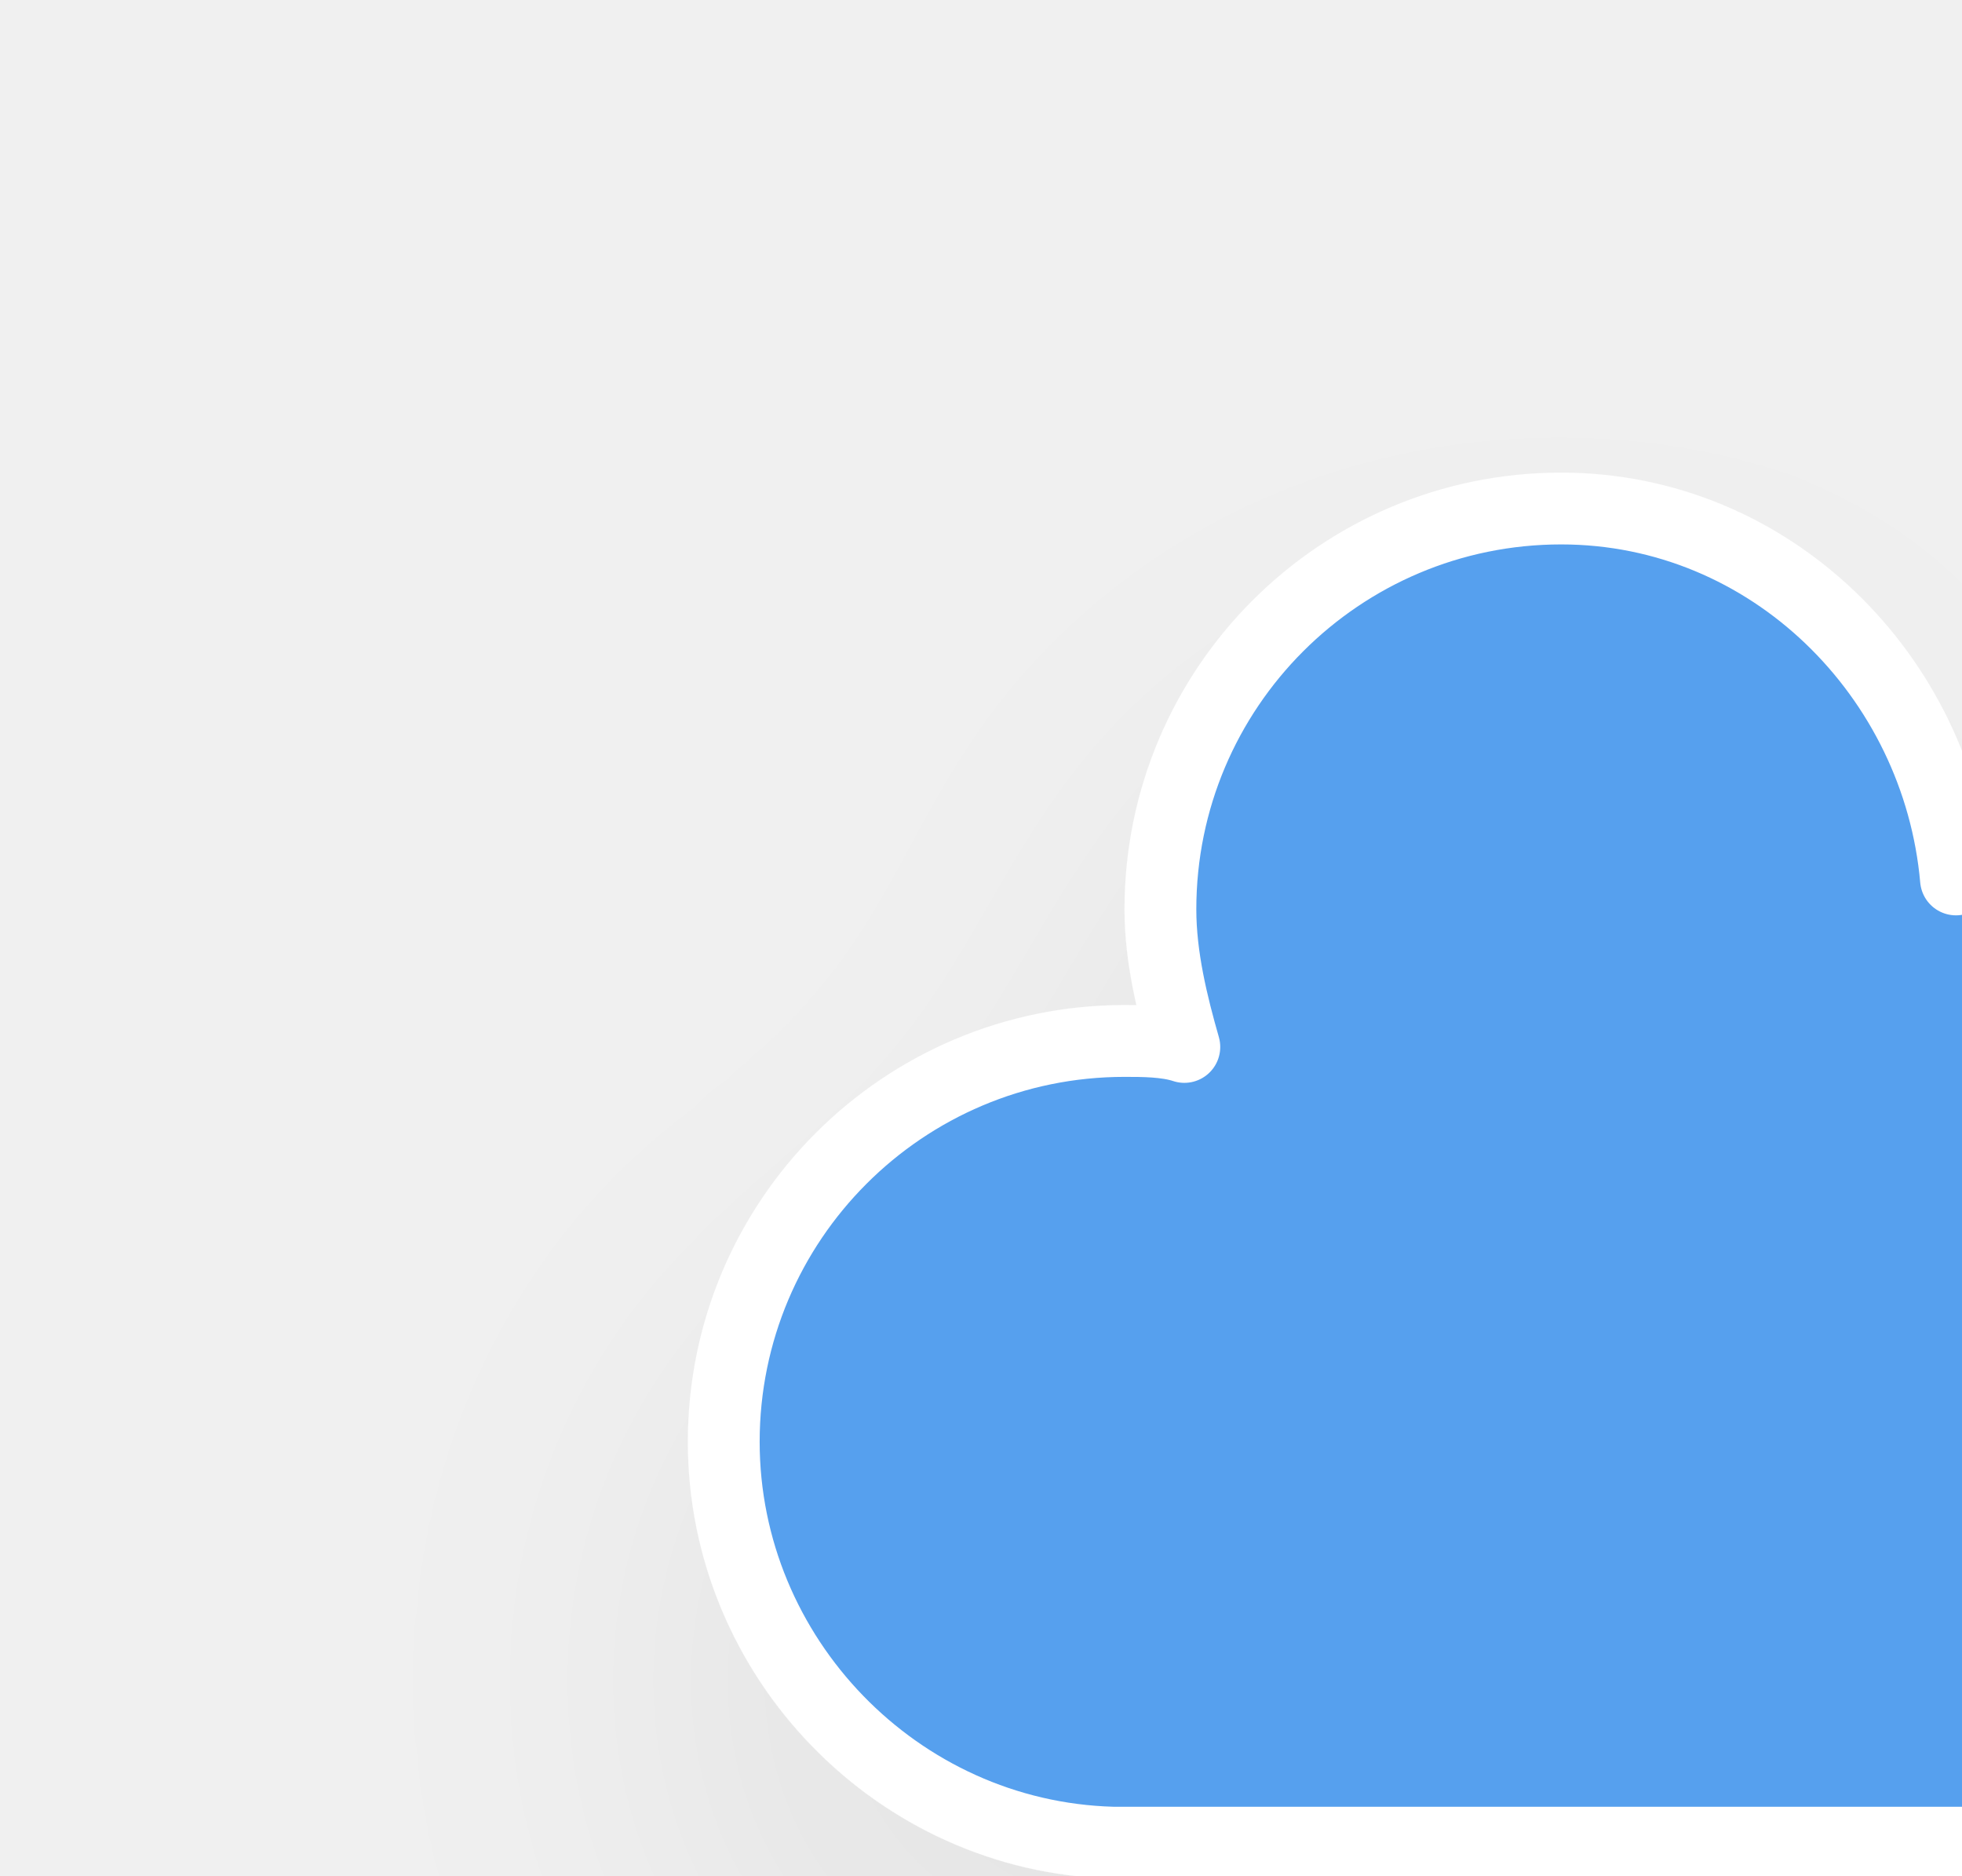
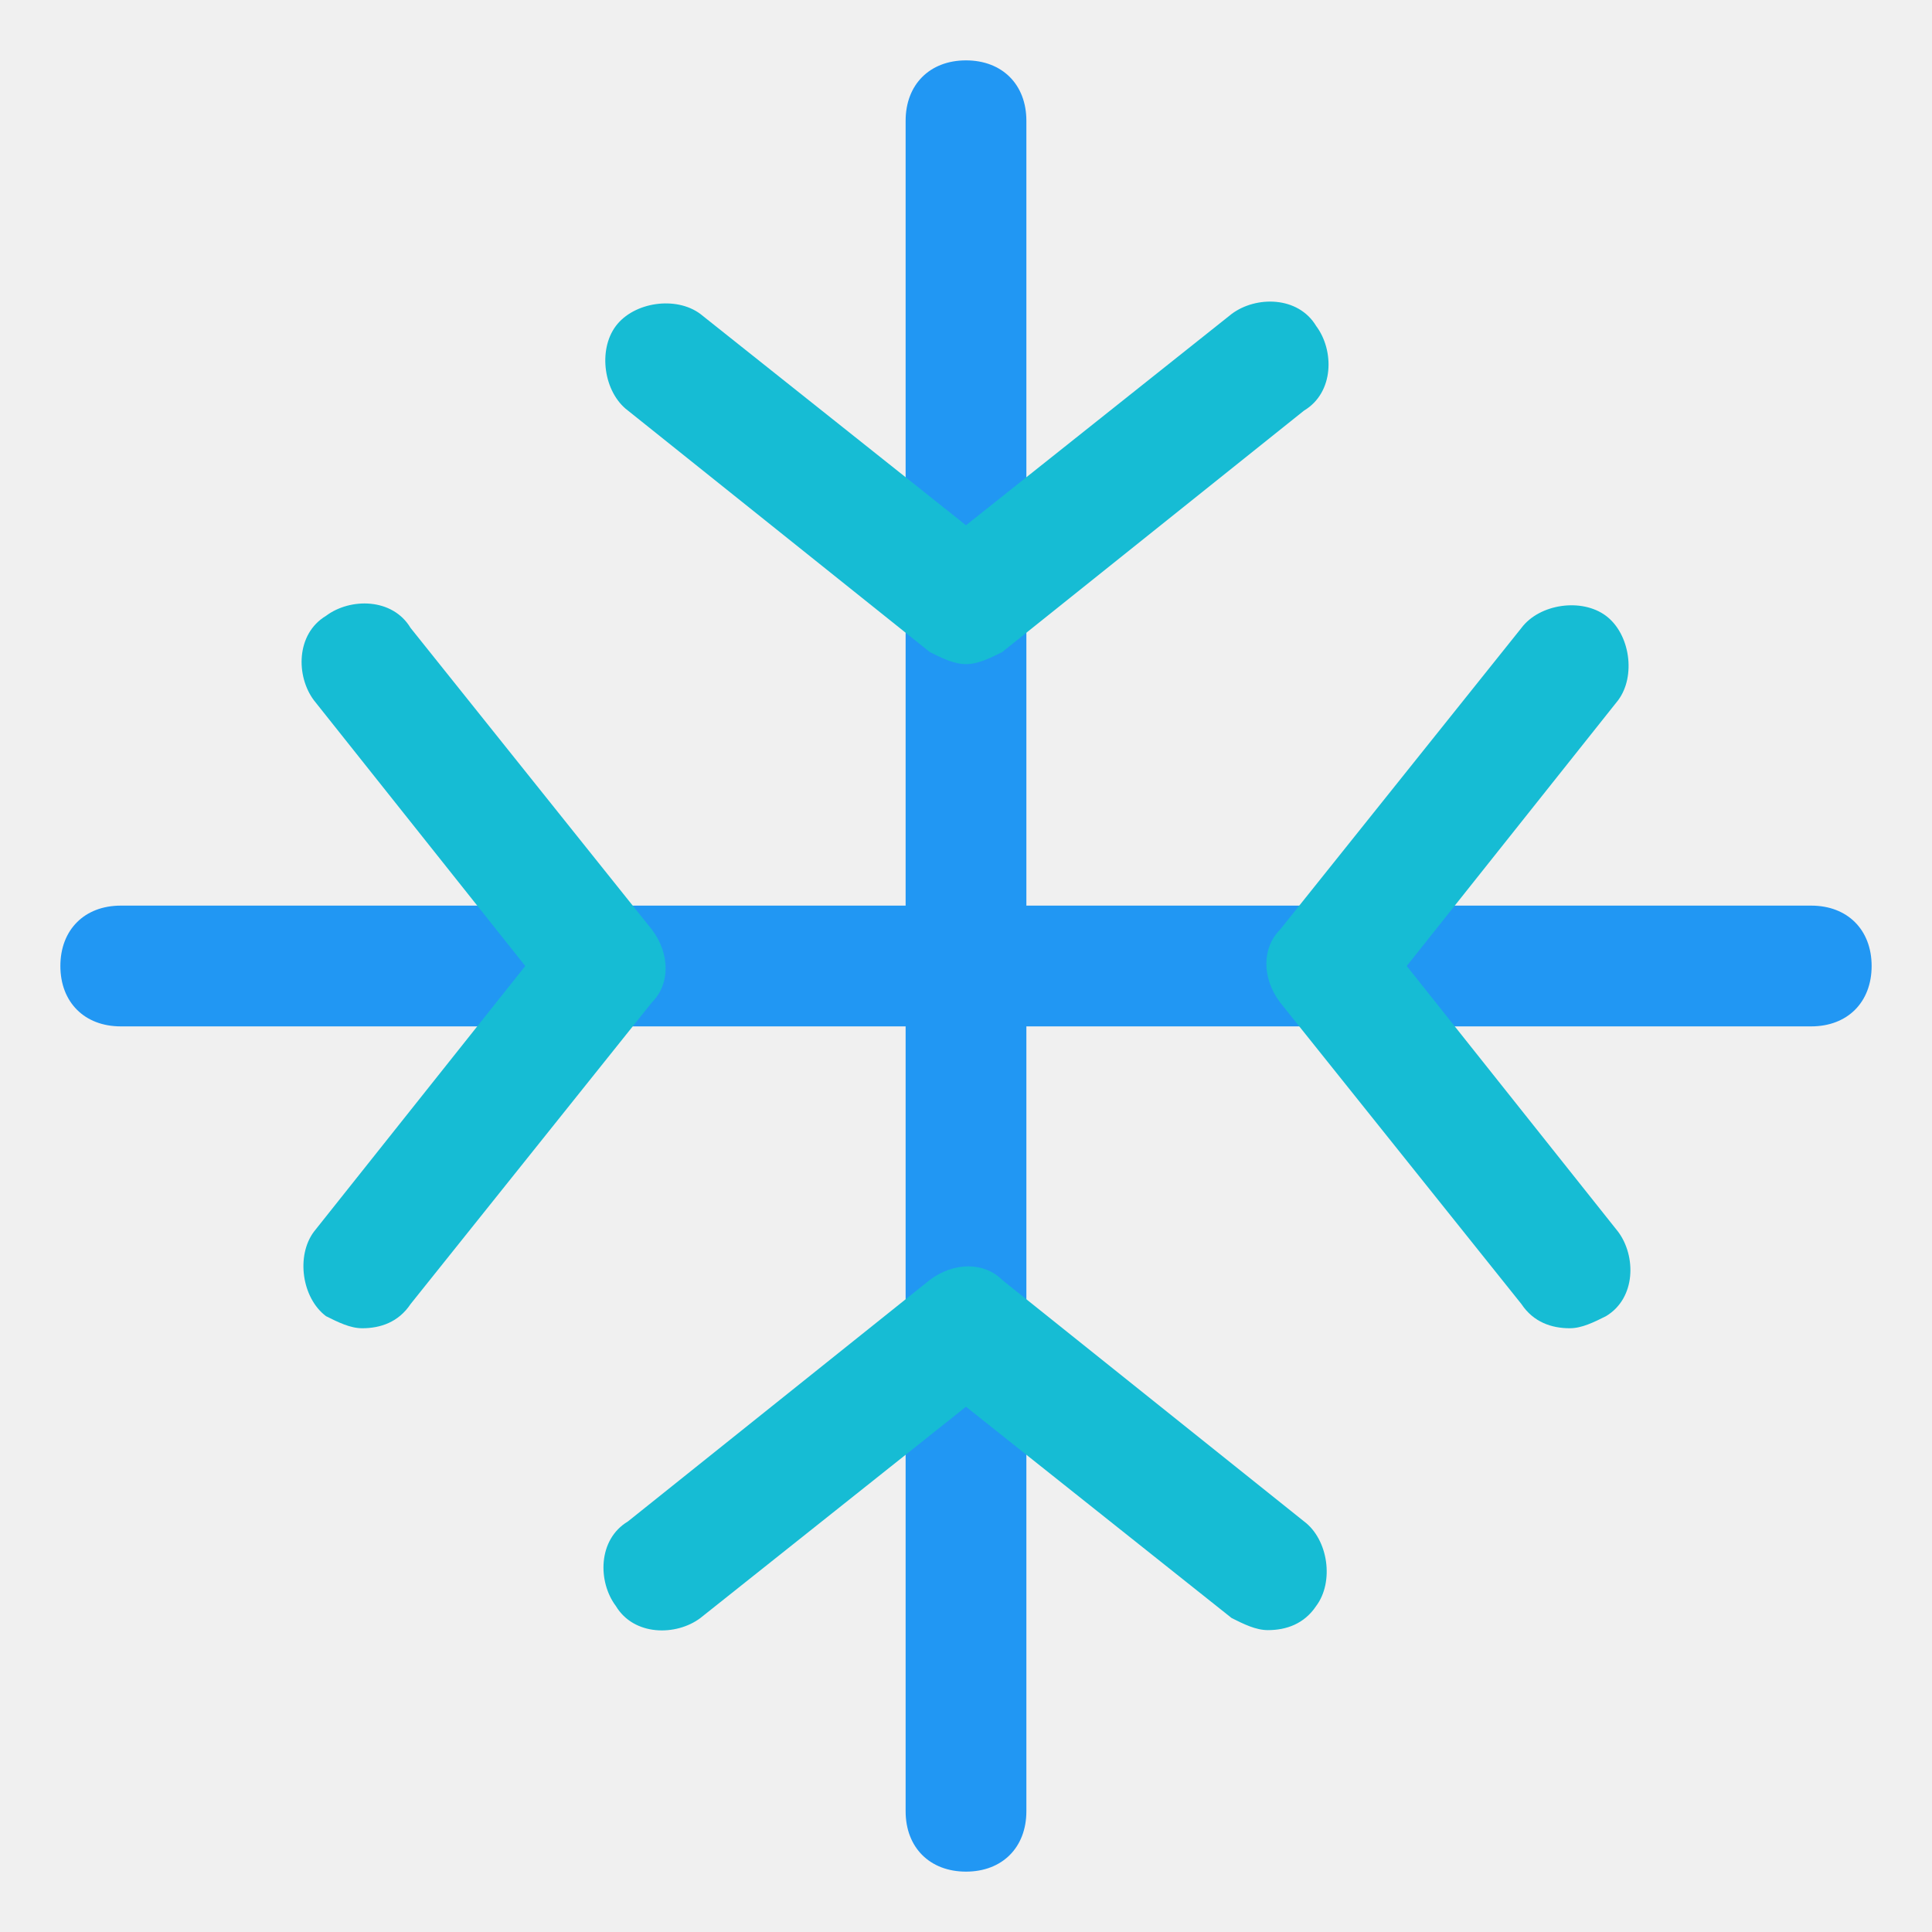
- <svg xmlns="http://www.w3.org/2000/svg" version="1.1">
-   <defs>
-     <filter id="blur" x="-.247" y="-.269" width="1.494" height="1.676">
-       <feGaussianBlur in="SourceAlpha" stdDeviation="3" />
-       <feOffset dx="0" dy="4" result="offsetblur" />
-       <feComponentTransfer>
-         <feFuncA slope="0.05" type="linear" />
-       </feComponentTransfer>
-       <feMerge>
-         <feMergeNode />
-         <feMergeNode in="SourceGraphic" />
-       </feMerge>
-     </filter>
-     <style type="text/css">
-          
-          /*
- ** CLOUDS
- */
-          @keyframes am-weather-cloud-2 {
-             0% {
-                -webkit-transform: translate(0px, 0px);
-                -moz-transform: translate(0px, 0px);
-                -ms-transform: translate(0px, 0px);
-                transform: translate(0px, 0px);
-             }
- 
-             50% {
-                -webkit-transform: translate(2px, 0px);
-                -moz-transform: translate(2px, 0px);
-                -ms-transform: translate(2px, 0px);
-                transform: translate(2px, 0px);
-             }
- 
-             100% {
-                -webkit-transform: translate(0px, 0px);
-                -moz-transform: translate(0px, 0px);
-                -ms-transform: translate(0px, 0px);
-                transform: translate(0px, 0px);
-             }
-          }
- 
-          .am-weather-cloud-2 {
-             -webkit-animation-name: am-weather-cloud-2;
-             -moz-animation-name: am-weather-cloud-2;
-             animation-name: am-weather-cloud-2;
-             -webkit-animation-duration: 3s;
-             -moz-animation-duration: 3s;
-             animation-duration: 3s;
-             -webkit-animation-timing-function: linear;
-             -moz-animation-timing-function: linear;
-             animation-timing-function: linear;
-             -webkit-animation-iteration-count: infinite;
-             -moz-animation-iteration-count: infinite;
-             animation-iteration-count: infinite;
-          }
- 
-          /*
- ** SNOW
- */
-          @keyframes am-weather-snow {
-             0% {
-                -webkit-transform: translateX(0) translateY(0);
-                -moz-transform: translateX(0) translateY(0);
-                -ms-transform: translateX(0) translateY(0);
-                transform: translateX(0) translateY(0);
-             }
- 
-             33.33% {
-                -webkit-transform: translateX(-1.2px) translateY(2px);
-                -moz-transform: translateX(-1.2px) translateY(2px);
-                -ms-transform: translateX(-1.2px) translateY(2px);
-                transform: translateX(-1.2px) translateY(2px);
-             }
- 
-             66.66% {
-                -webkit-transform: translateX(1.4px) translateY(4px);
-                -moz-transform: translateX(1.4px) translateY(4px);
-                -ms-transform: translateX(1.4px) translateY(4px);
-                transform: translateX(1.4px) translateY(4px);
-                opacity: 1;
-             }
- 
-             100% {
-                -webkit-transform: translateX(-1.6px) translateY(6px);
-                -moz-transform: translateX(-1.6px) translateY(6px);
-                -ms-transform: translateX(-1.6px) translateY(6px);
-                transform: translateX(-1.6px) translateY(6px);
-                opacity: 0;
-             }
-          }
- 
-          @keyframes am-weather-snow-reverse {
-             0% {
-                -webkit-transform: translateX(0) translateY(0);
-                -moz-transform: translateX(0) translateY(0);
-                -ms-transform: translateX(0) translateY(0);
-                transform: translateX(0) translateY(0);
-             }
- 
-             33.33% {
-                -webkit-transform: translateX(1.2px) translateY(2px);
-                -moz-transform: translateX(1.2px) translateY(2px);
-                -ms-transform: translateX(1.2px) translateY(2px);
-                transform: translateX(1.2px) translateY(2px);
-             }
- 
-             66.66% {
-                -webkit-transform: translateX(-1.4px) translateY(4px);
-                -moz-transform: translateX(-1.4px) translateY(4px);
-                -ms-transform: translateX(-1.4px) translateY(4px);
-                transform: translateX(-1.4px) translateY(4px);
-                opacity: 1;
-             }
- 
-             100% {
-                -webkit-transform: translateX(1.6px) translateY(6px);
-                -moz-transform: translateX(1.6px) translateY(6px);
-                -ms-transform: translateX(1.6px) translateY(6px);
-                transform: translateX(1.6px) translateY(6px);
-                opacity: 0;
-             }
-          }
- 
-          .am-weather-snow-1 {
-             -webkit-animation-name: am-weather-snow;
-             -moz-animation-name: am-weather-snow;
-             -ms-animation-name: am-weather-snow;
-             animation-name: am-weather-snow;
-             -webkit-animation-duration: 2s;
-             -moz-animation-duration: 2s;
-             -ms-animation-duration: 2s;
-             animation-duration: 2s;
-             -webkit-animation-timing-function: linear;
-             -moz-animation-timing-function: linear;
-             -ms-animation-timing-function: linear;
-             animation-timing-function: linear;
-             -webkit-animation-iteration-count: infinite;
-             -moz-animation-iteration-count: infinite;
-             -ms-animation-iteration-count: infinite;
-             animation-iteration-count: infinite;
-          }
- 
-          .am-weather-snow-2 {
-             -webkit-animation-name: am-weather-snow;
-             -moz-animation-name: am-weather-snow;
-             -ms-animation-name: am-weather-snow;
-             animation-name: am-weather-snow;
-             -webkit-animation-delay: 1.2s;
-             -moz-animation-delay: 1.2s;
-             -ms-animation-delay: 1.2s;
-             animation-delay: 1.2s;
-             -webkit-animation-duration: 2s;
-             -moz-animation-duration: 2s;
-             -ms-animation-duration: 2s;
-             animation-duration: 2s;
-             -webkit-animation-timing-function: linear;
-             -moz-animation-timing-function: linear;
-             -ms-animation-timing-function: linear;
-             animation-timing-function: linear;
-             -webkit-animation-iteration-count: infinite;
-             -moz-animation-iteration-count: infinite;
-             -ms-animation-iteration-count: infinite;
-             animation-iteration-count: infinite;
-          }
- 
-          .am-weather-snow-3 {
-             -webkit-animation-name: am-weather-snow-reverse;
-             -moz-animation-name: am-weather-snow-reverse;
-             -ms-animation-name: am-weather-snow-reverse;
-             animation-name: am-weather-snow-reverse;
-             -webkit-animation-duration: 2s;
-             -moz-animation-duration: 2s;
-             -ms-animation-duration: 2s;
-             animation-duration: 2s;
-             -webkit-animation-timing-function: linear;
-             -moz-animation-timing-function: linear;
-             -ms-animation-timing-function: linear;
-             animation-timing-function: linear;
-             -webkit-animation-iteration-count: infinite;
-             -moz-animation-iteration-count: infinite;
-             -ms-animation-iteration-count: infinite;
-             animation-iteration-count: infinite;
-          }
-          
-       </style>
-   </defs>
-   <g transform="translate(16,-2)" filter="url(#blur)">
-     <g class="am-weather-cloud-2" style="-moz-animation-duration:3s;-moz-animation-iteration-count:infinite;-moz-animation-name:am-weather-cloud-2;-moz-animation-timing-function:linear;-webkit-animation-duration:3s;-webkit-animation-iteration-count:infinite;-webkit-animation-name:am-weather-cloud-2;-webkit-animation-timing-function:linear">
-       <path transform="translate(-20,-11)" d="m47.7 35.4c0-4.6-3.7-8.2-8.2-8.2-1 0-1.9 0.2-2.8 0.5-0.3-3.4-3.1-6.2-6.6-6.2-3.7 0-6.7 3-6.7 6.7 0 0.8 0.2 1.6 0.4 2.3-0.3-0.1-0.7-0.1-1-0.1-3.7 0-6.7 3-6.7 6.7 0 3.6 2.9 6.6 6.5 6.7h17.2c4.4-0.5 7.9-4 7.9-8.4z" fill="#57a0ee" stroke="#fff" stroke-linejoin="round" stroke-width="1.2" />
+ <svg xmlns="http://www.w3.org/2000/svg" width="800px" height="800px" viewBox="0 0 32 32" enable-background="new 0 0 32 32" version="1.1" xml:space="preserve">
+   <g id="Layer_2" />
+   <g id="Layer_3" />
+   <g id="Layer_4" />
+   <g id="Layer_5" />
+   <g id="Layer_6" />
+   <g id="Layer_7" />
+   <g id="Layer_8" />
+   <g id="Layer_9" />
+   <g id="Layer_10" />
+   <g id="Layer_11" />
+   <g id="Layer_12" />
+   <g id="Layer_13" />
+   <g id="Layer_14" />
+   <g id="Layer_15" />
+   <g id="Layer_16" />
+   <g id="Layer_17" />
+   <g id="Layer_18" />
+   <g id="Layer_19" />
+   <g id="Layer_20">
+     <path d="M30,15H17V2c0-0.6-0.4-1-1-1s-1,0.4-1,1v13H2c-0.6,0-1,0.4-1,1s0.4,1,1,1h13v13c0,0.6,0.4,1,1,1s1-0.4,1-1   V17h13c0.6,0,1-0.4,1-1S30.6,15,30,15z" fill="#2197F3" />
+     <g>
+       <path d="M16,11c-0.2,0-0.4-0.1-0.6-0.2l-5-4c-0.4-0.3-0.5-1-0.2-1.4c0.3-0.4,1-0.5,1.4-0.2L16,8.7l4.4-3.5    c0.4-0.3,1.1-0.3,1.4,0.2c0.3,0.4,0.3,1.1-0.2,1.4l-5,4C16.4,10.9,16.2,11,16,11z" fill="#16BCD4" />
    </g>
-     <g class="am-weather-snow-1" style="-moz-animation-duration:2s;-moz-animation-iteration-count:infinite;-moz-animation-name:am-weather-snow;-moz-animation-timing-function:linear;-ms-animation-duration:2s;-ms-animation-iteration-count:infinite;-ms-animation-name:am-weather-snow;-ms-animation-timing-function:linear;-webkit-animation-duration:2s;-webkit-animation-iteration-count:infinite;-webkit-animation-name:am-weather-snow;-webkit-animation-timing-function:linear">
-       <g transform="translate(3,28)" fill="none" stroke="#57a0ee" stroke-linecap="round">
-         <line transform="translate(0,9)" y1="-2.5" y2="2.5" stroke-width="1.2" />
-         <line transform="rotate(45,-10.864,4.5)" y1="-2.5" y2="2.5" />
-         <line transform="rotate(90,-4.5,4.5)" y1="-2.5" y2="2.5" />
-         <line transform="rotate(135,-1.864,4.5)" y1="-2.5" y2="2.5" />
-       </g>
+     <g>
+       <path d="M21,27c-0.2,0-0.4-0.1-0.6-0.2L16,23.3l-4.4,3.5c-0.4,0.3-1.1,0.3-1.4-0.2c-0.3-0.4-0.3-1.1,0.2-1.4l5-4    c0.4-0.3,0.9-0.3,1.2,0l5,4c0.4,0.3,0.5,1,0.2,1.4C21.6,26.9,21.3,27,21,27z" fill="#16BCD4" />
    </g>
-     <g class="am-weather-snow-2" style="-moz-animation-delay:1.2s;-moz-animation-duration:2s;-moz-animation-iteration-count:infinite;-moz-animation-name:am-weather-snow;-moz-animation-timing-function:linear;-ms-animation-delay:1.2s;-ms-animation-duration:2s;-ms-animation-iteration-count:infinite;-ms-animation-name:am-weather-snow;-ms-animation-timing-function:linear;-webkit-animation-delay:1.2s;-webkit-animation-duration:2s;-webkit-animation-iteration-count:infinite;-webkit-animation-name:am-weather-snow;-webkit-animation-timing-function:linear">
-       <g transform="translate(11,28)" fill="none" stroke="#57a0ee" stroke-linecap="round">
-         <line transform="translate(0,9)" y1="-2.5" y2="2.5" stroke-width="1.2" />
-         <line transform="rotate(45,-10.864,4.5)" y1="-2.5" y2="2.5" />
-         <line transform="rotate(90,-4.5,4.5)" y1="-2.5" y2="2.5" />
-         <line transform="rotate(135,-1.864,4.5)" y1="-2.5" y2="2.5" />
-       </g>
+     <g>
+       <path d="M6,22c-0.2,0-0.4-0.1-0.6-0.2c-0.4-0.3-0.5-1-0.2-1.4L8.7,16l-3.5-4.4c-0.3-0.4-0.3-1.1,0.2-1.4    c0.4-0.3,1.1-0.3,1.4,0.2l4,5c0.3,0.4,0.3,0.9,0,1.2l-4,5C6.6,21.9,6.3,22,6,22z" fill="#16BCD4" />
    </g>
-     <g class="am-weather-snow-3" style="-moz-animation-duration:2s;-moz-animation-iteration-count:infinite;-moz-animation-name:am-weather-snow-reverse;-moz-animation-timing-function:linear;-ms-animation-duration:2s;-ms-animation-iteration-count:infinite;-ms-animation-name:am-weather-snow-reverse;-ms-animation-timing-function:linear;-webkit-animation-duration:2s;-webkit-animation-iteration-count:infinite;-webkit-animation-name:am-weather-snow-reverse;-webkit-animation-timing-function:linear">
-       <g transform="translate(20,28)" fill="none" stroke="#57a0ee" stroke-linecap="round">
-         <line transform="translate(0,9)" y1="-2.5" y2="2.5" stroke-width="1.2" />
-         <line transform="rotate(45,-10.864,4.5)" y1="-2.5" y2="2.5" />
-         <line transform="rotate(90,-4.5,4.5)" y1="-2.5" y2="2.5" />
-         <line transform="rotate(135,-1.864,4.5)" y1="-2.5" y2="2.5" />
-       </g>
+     <g>
+       <path d="M26,22c-0.3,0-0.6-0.1-0.8-0.4l-4-5c-0.3-0.4-0.3-0.9,0-1.2l4-5c0.3-0.4,1-0.5,1.4-0.2    c0.4,0.3,0.5,1,0.2,1.4L23.3,16l3.5,4.4c0.3,0.4,0.3,1.1-0.2,1.4C26.4,21.9,26.2,22,26,22z" fill="#16BCD4" />
    </g>
  </g>
+   <g id="Layer_21" />
+   <g id="Layer_22" />
+   <g id="Layer_23" />
+   <g id="Layer_24" />
+   <g id="Layer_25" />
+   <g id="Wearher" />
</svg>
